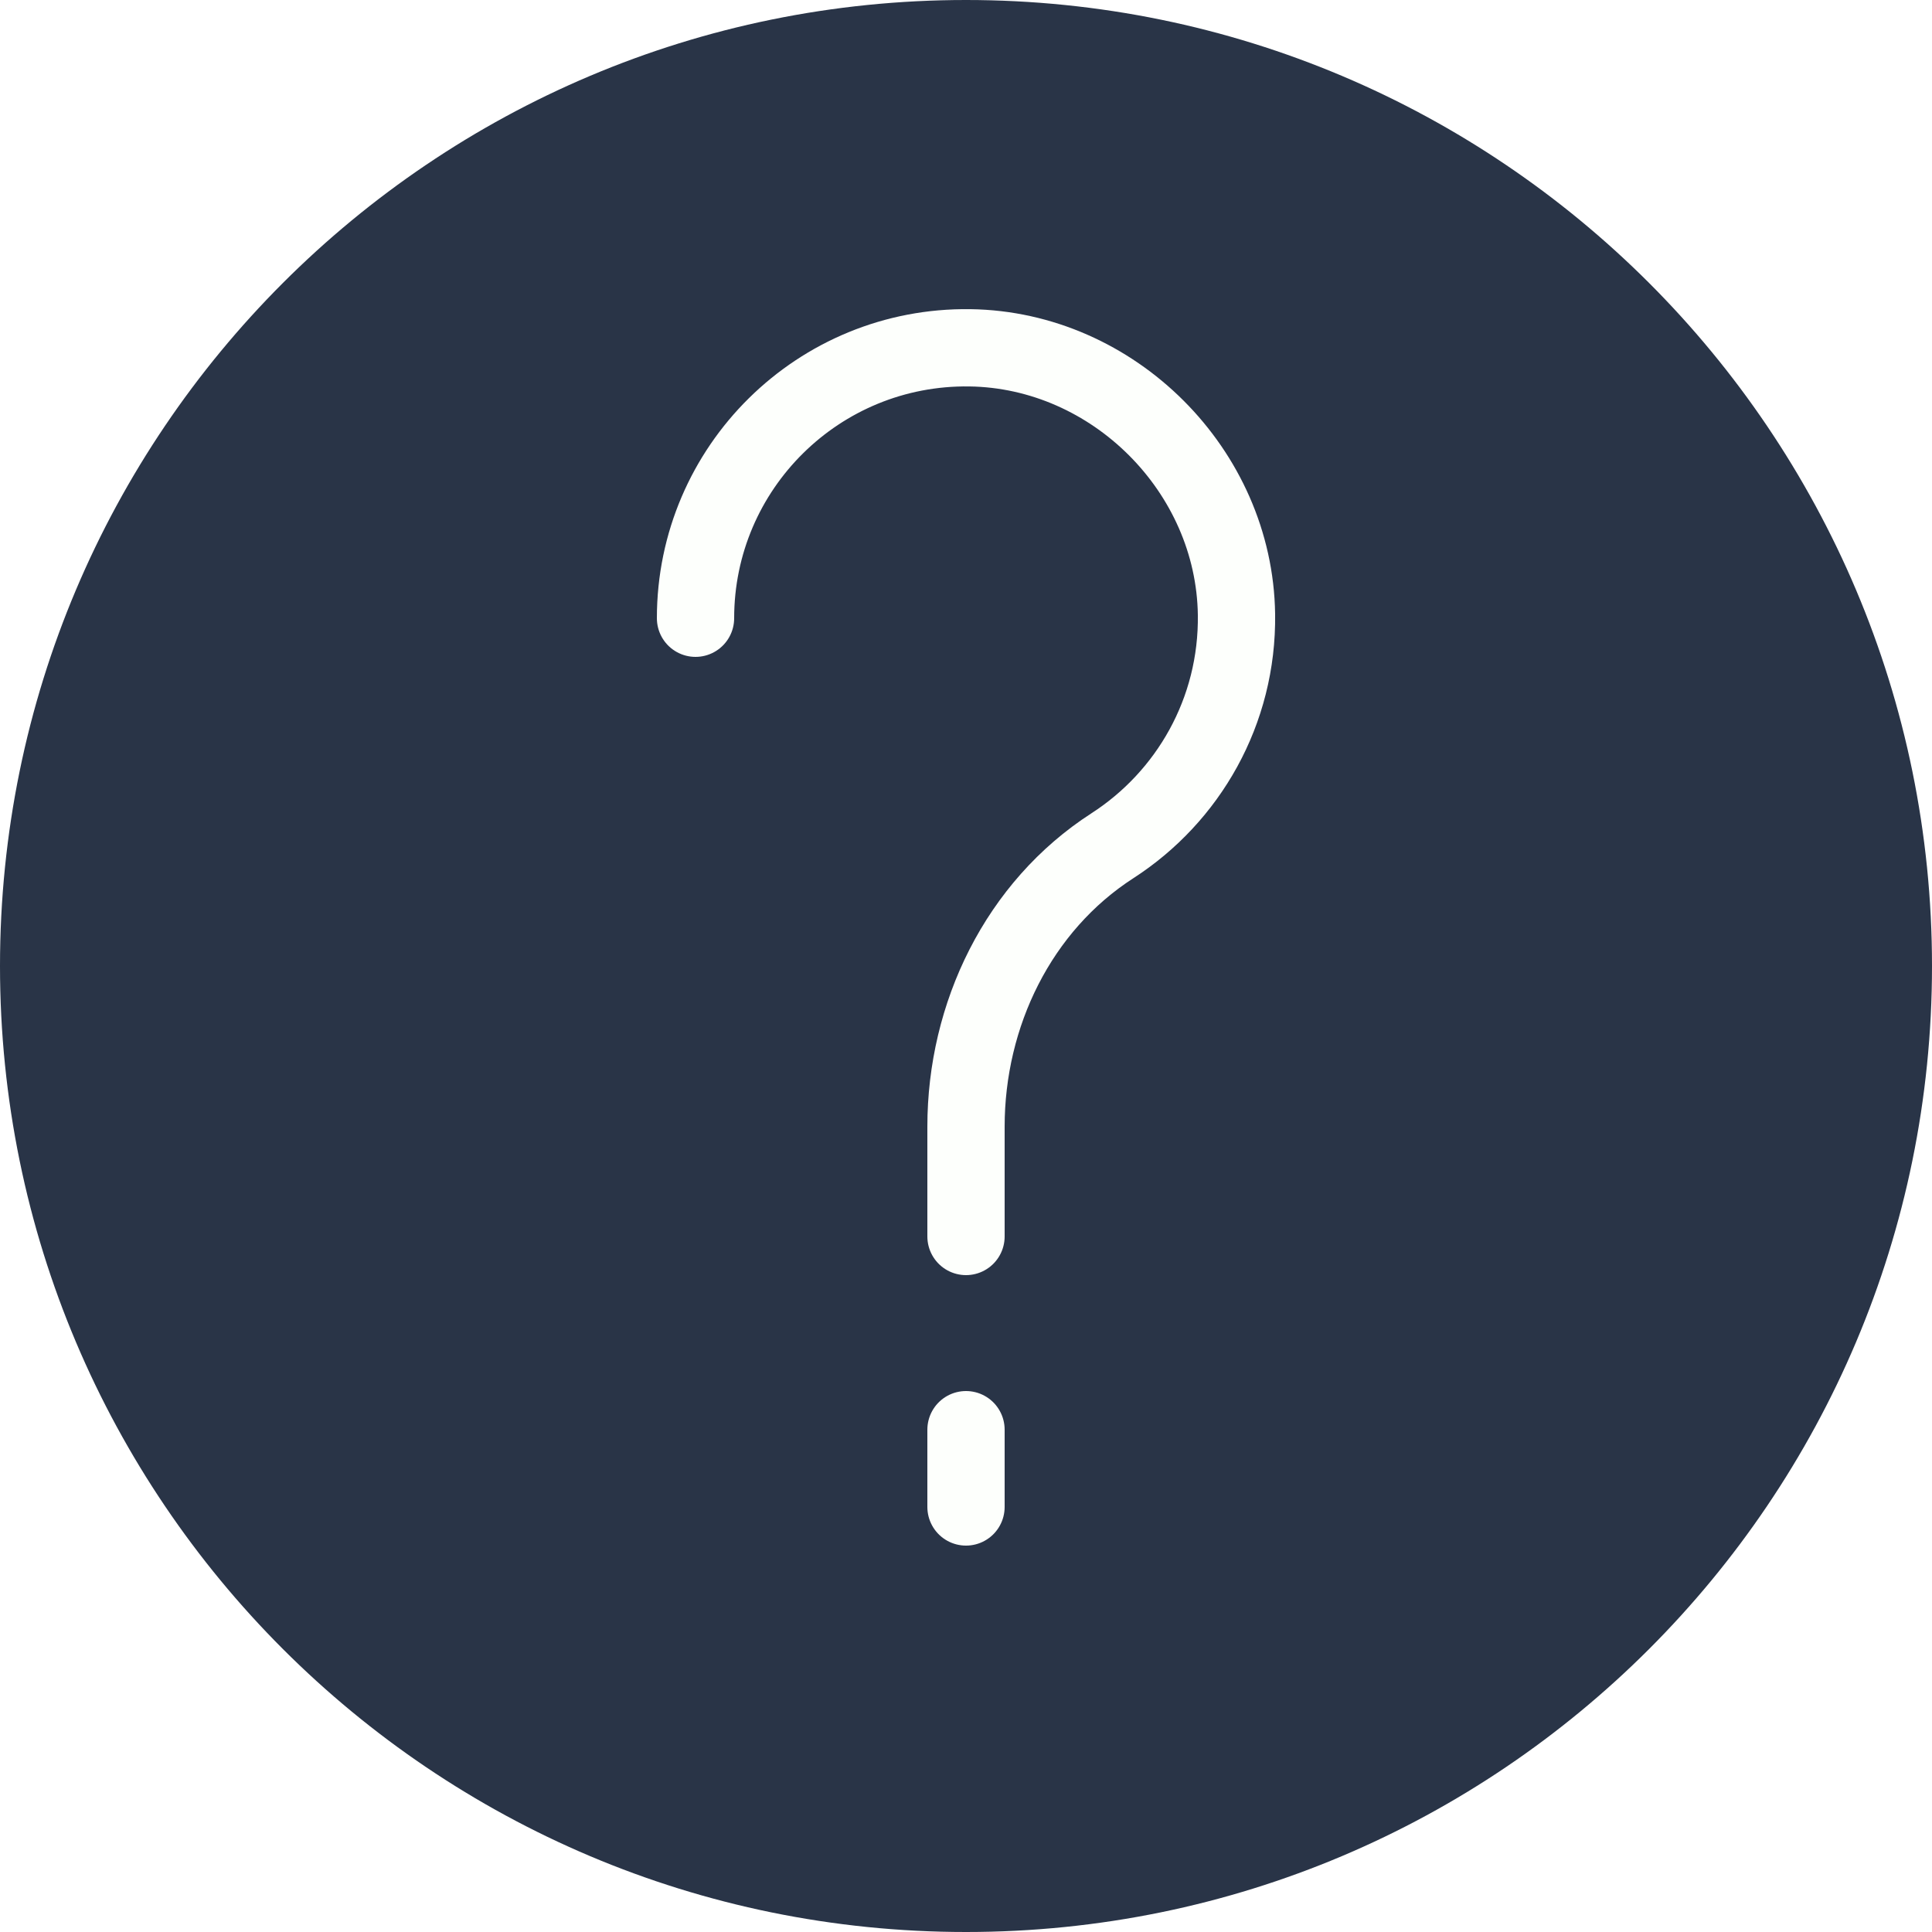
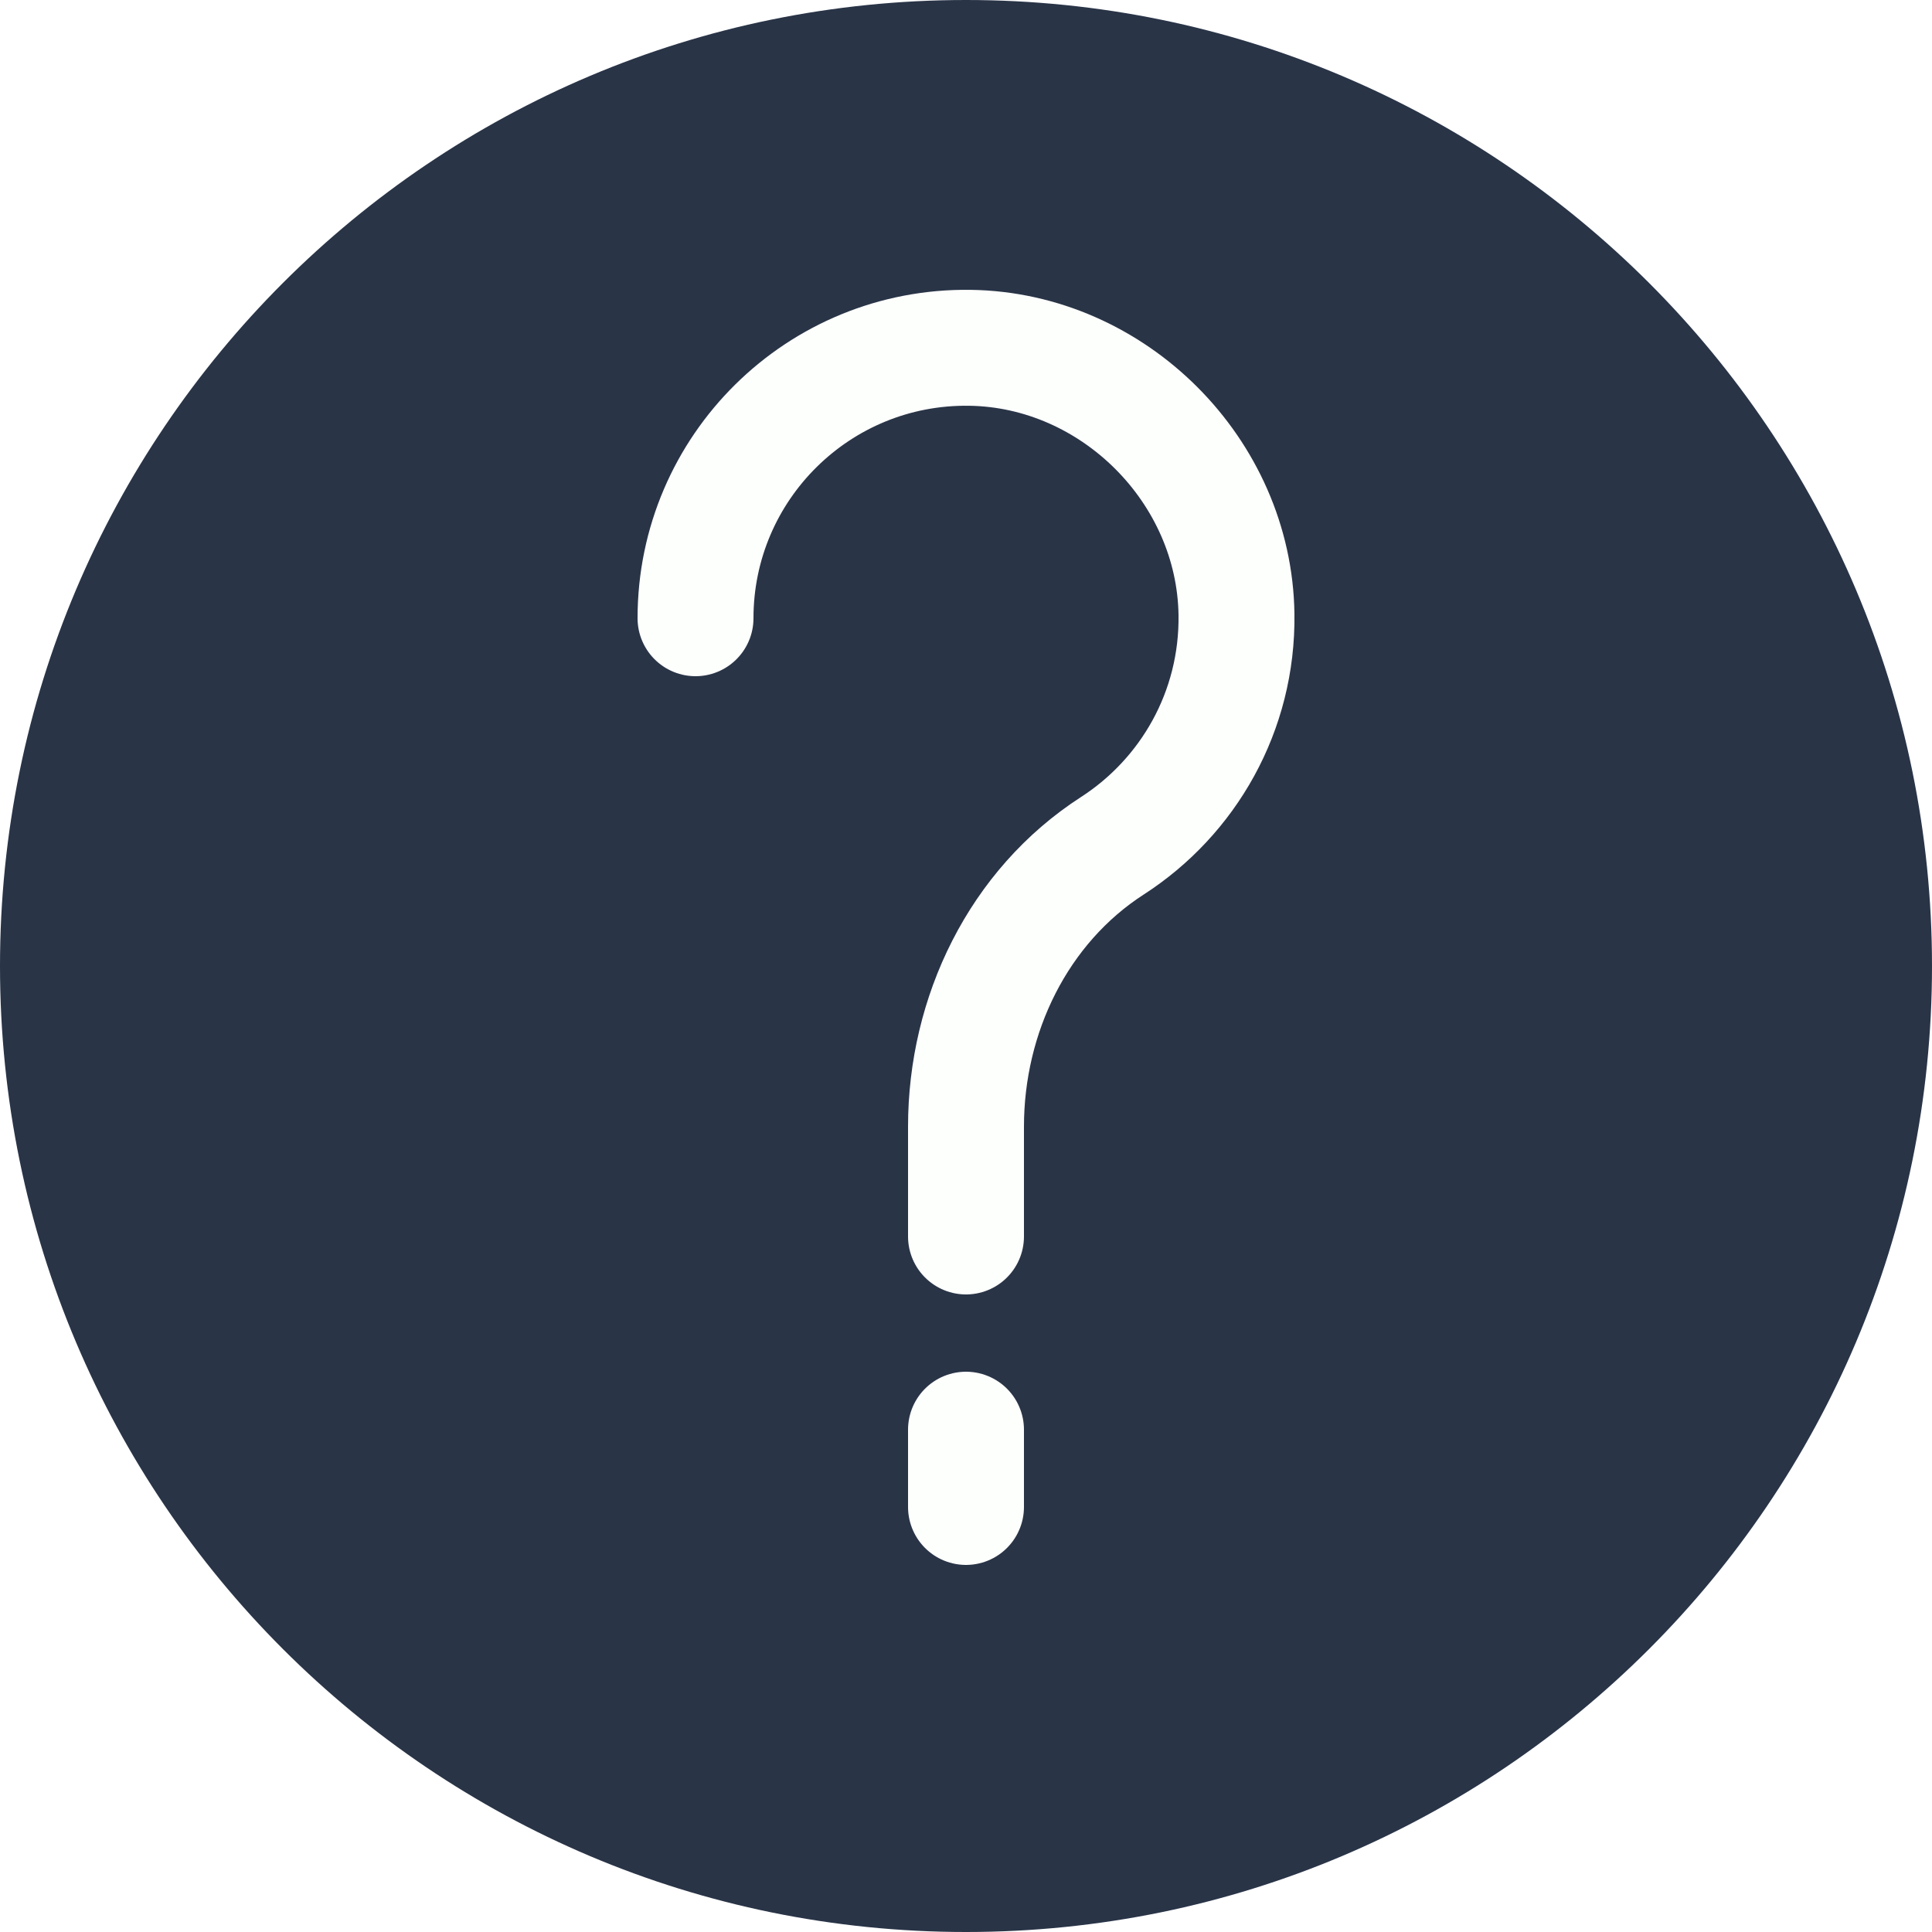
<svg xmlns="http://www.w3.org/2000/svg" width="50px" height="50px" viewBox="0 0 50 50" version="1.1">
  <defs />
  <g id="Page-1" stroke="none" stroke-width="1" fill="none" fill-rule="evenodd">
    <g id="info-hover">
      <circle id="Oval" fill="#293447" fill-rule="nonzero" cx="25" cy="25" r="25" />
-       <path d="M25,37 L25,39" id="Shape" stroke="#FDFFFC" stroke-width="2" stroke-linecap="round" />
-       <path d="M18,16 C18,12.101 21.188,8.946 25.1,9.001 C28.817,9.053 31.948,12.183 32,15.901 C32.035,18.412 30.748,20.624 28.79,21.887 C26.355,23.457 25,26.261 25,29.158 L25,32" id="Shape" stroke="#FDFFFC" stroke-width="2" stroke-linecap="round" />
+       <path d="M25,37 L25,39" id="Shape" stroke="#FDFFFC" stroke-width="3" stroke-linecap="round" />
+       <path d="M18,16 C18,12.101 21.188,8.946 25.1,9.001 C28.817,9.053 31.948,12.183 32,15.901 C32.035,18.412 30.748,20.624 28.79,21.887 C26.355,23.457 25,26.261 25,29.158 L25,32" id="Shape" stroke="#FDFFFC" stroke-width="3" stroke-linecap="round" />
    </g>
  </g>
</svg>
